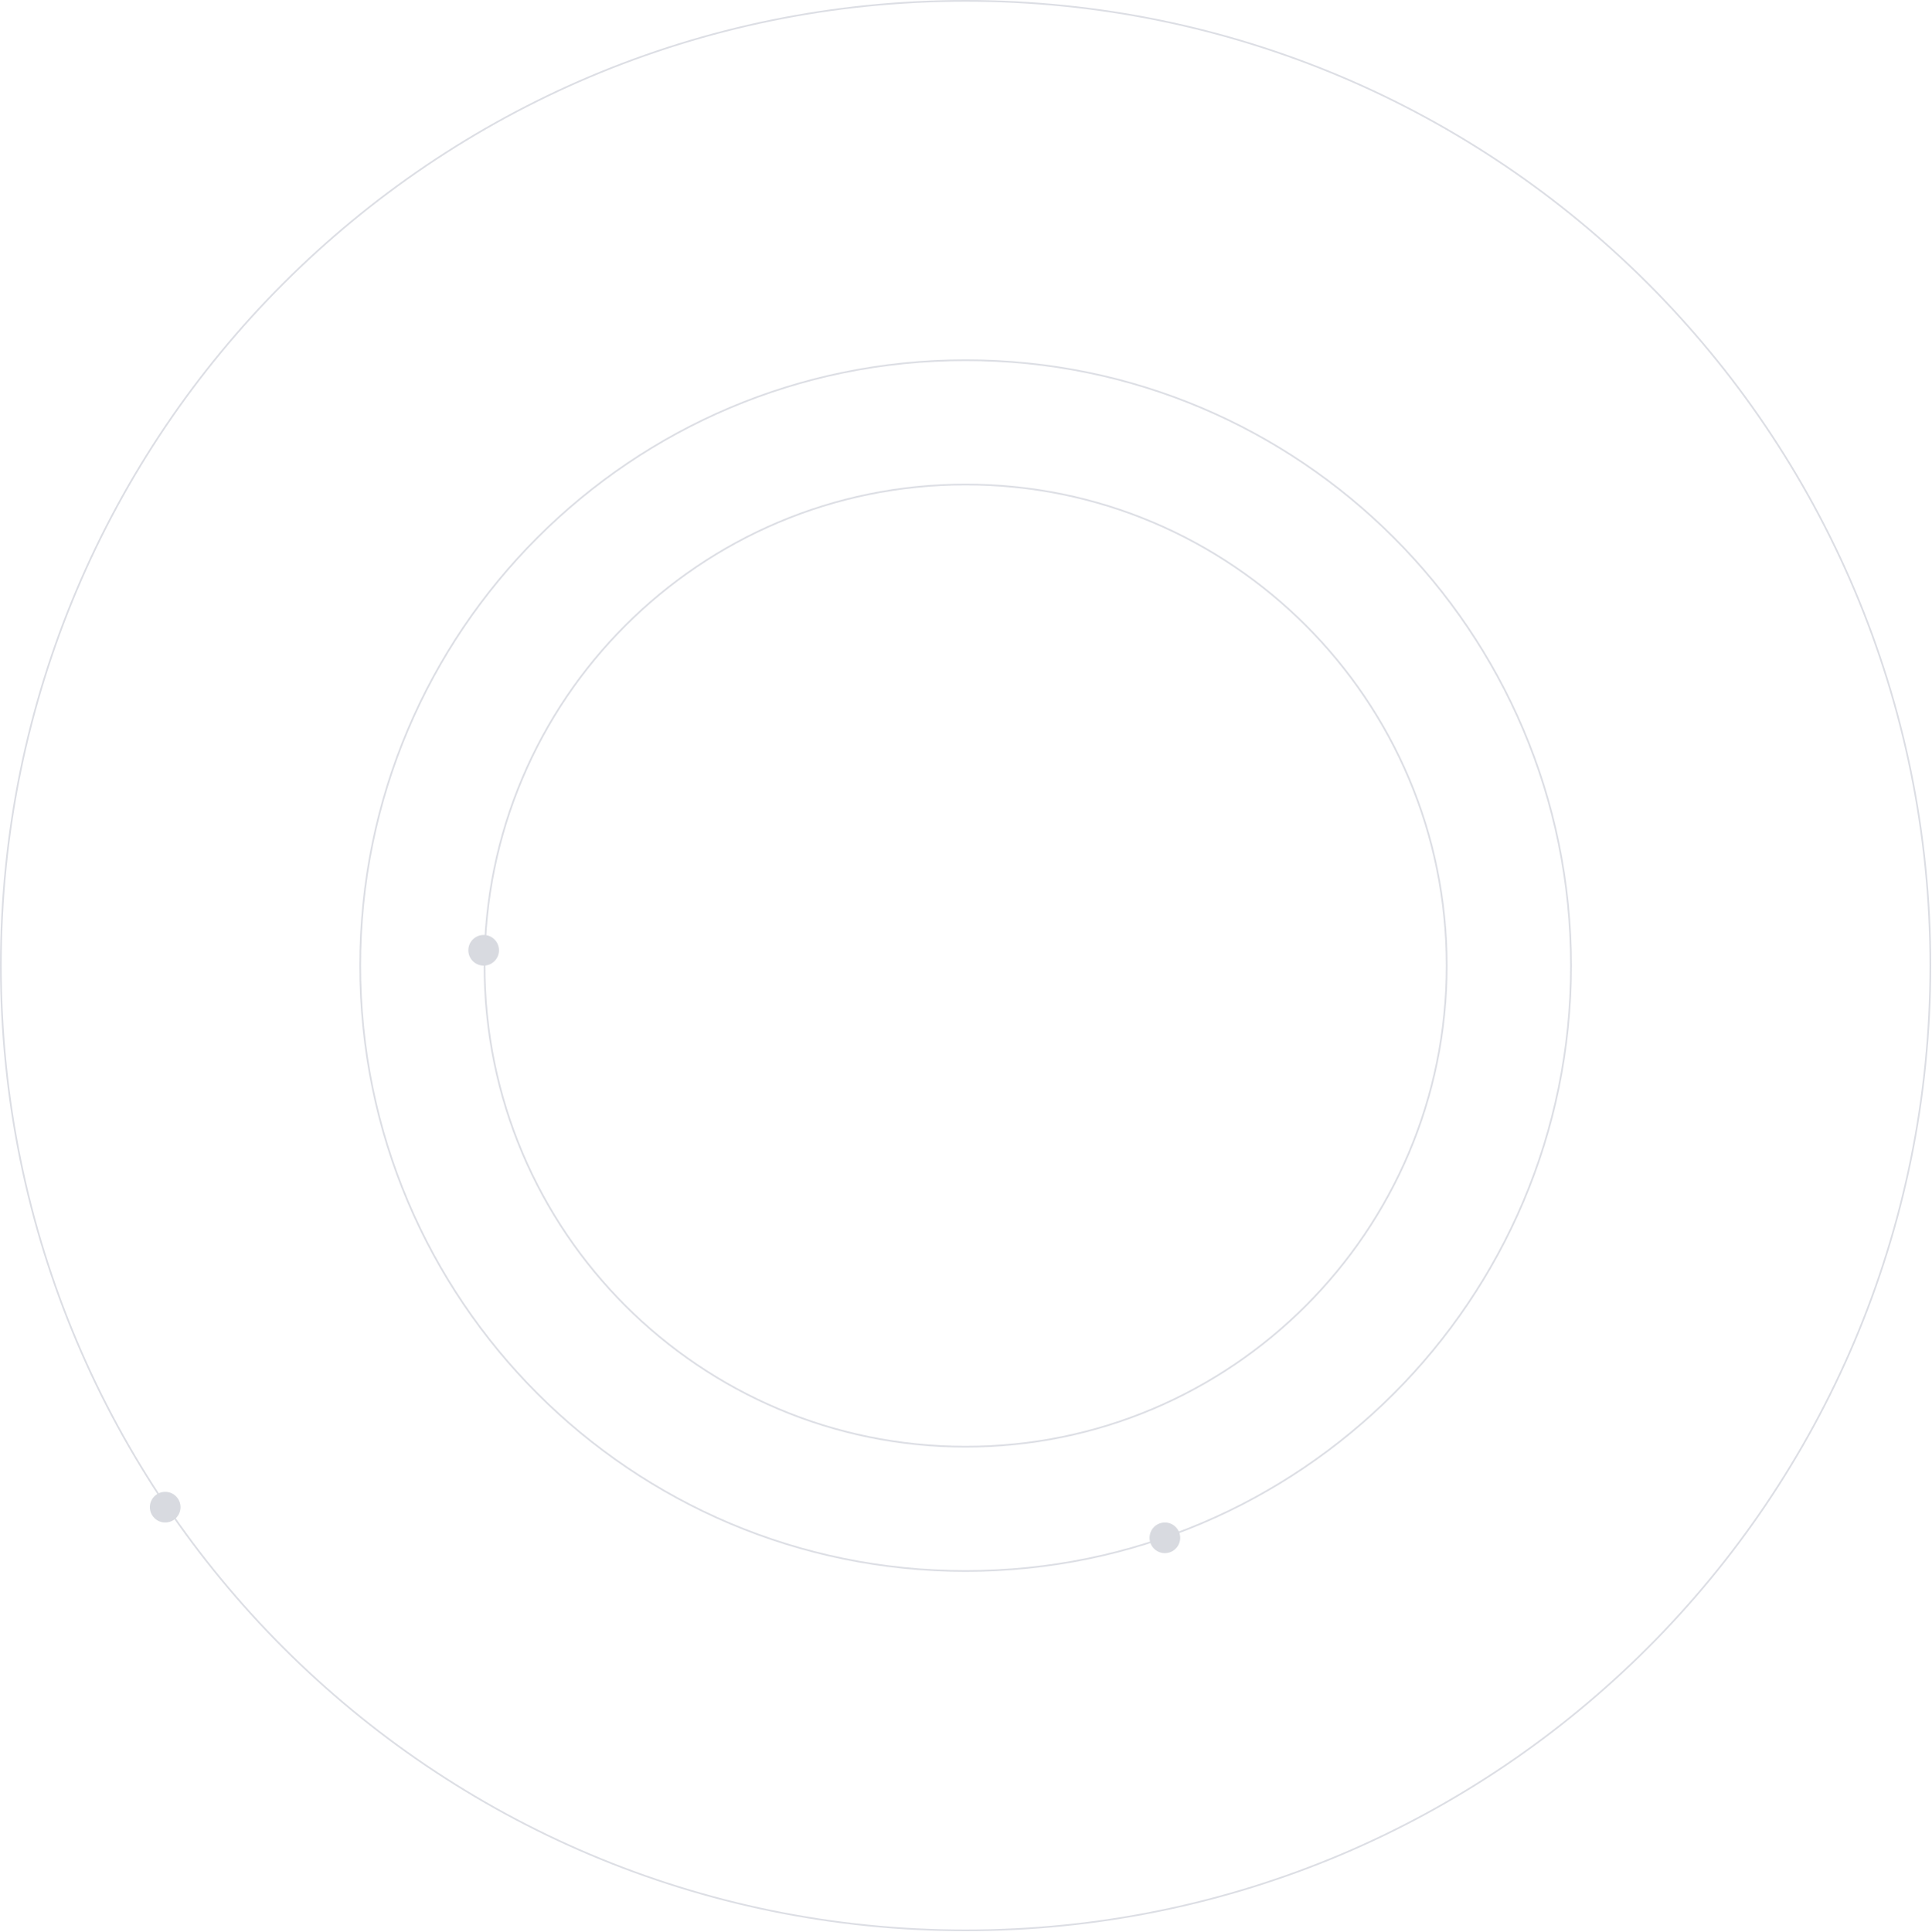
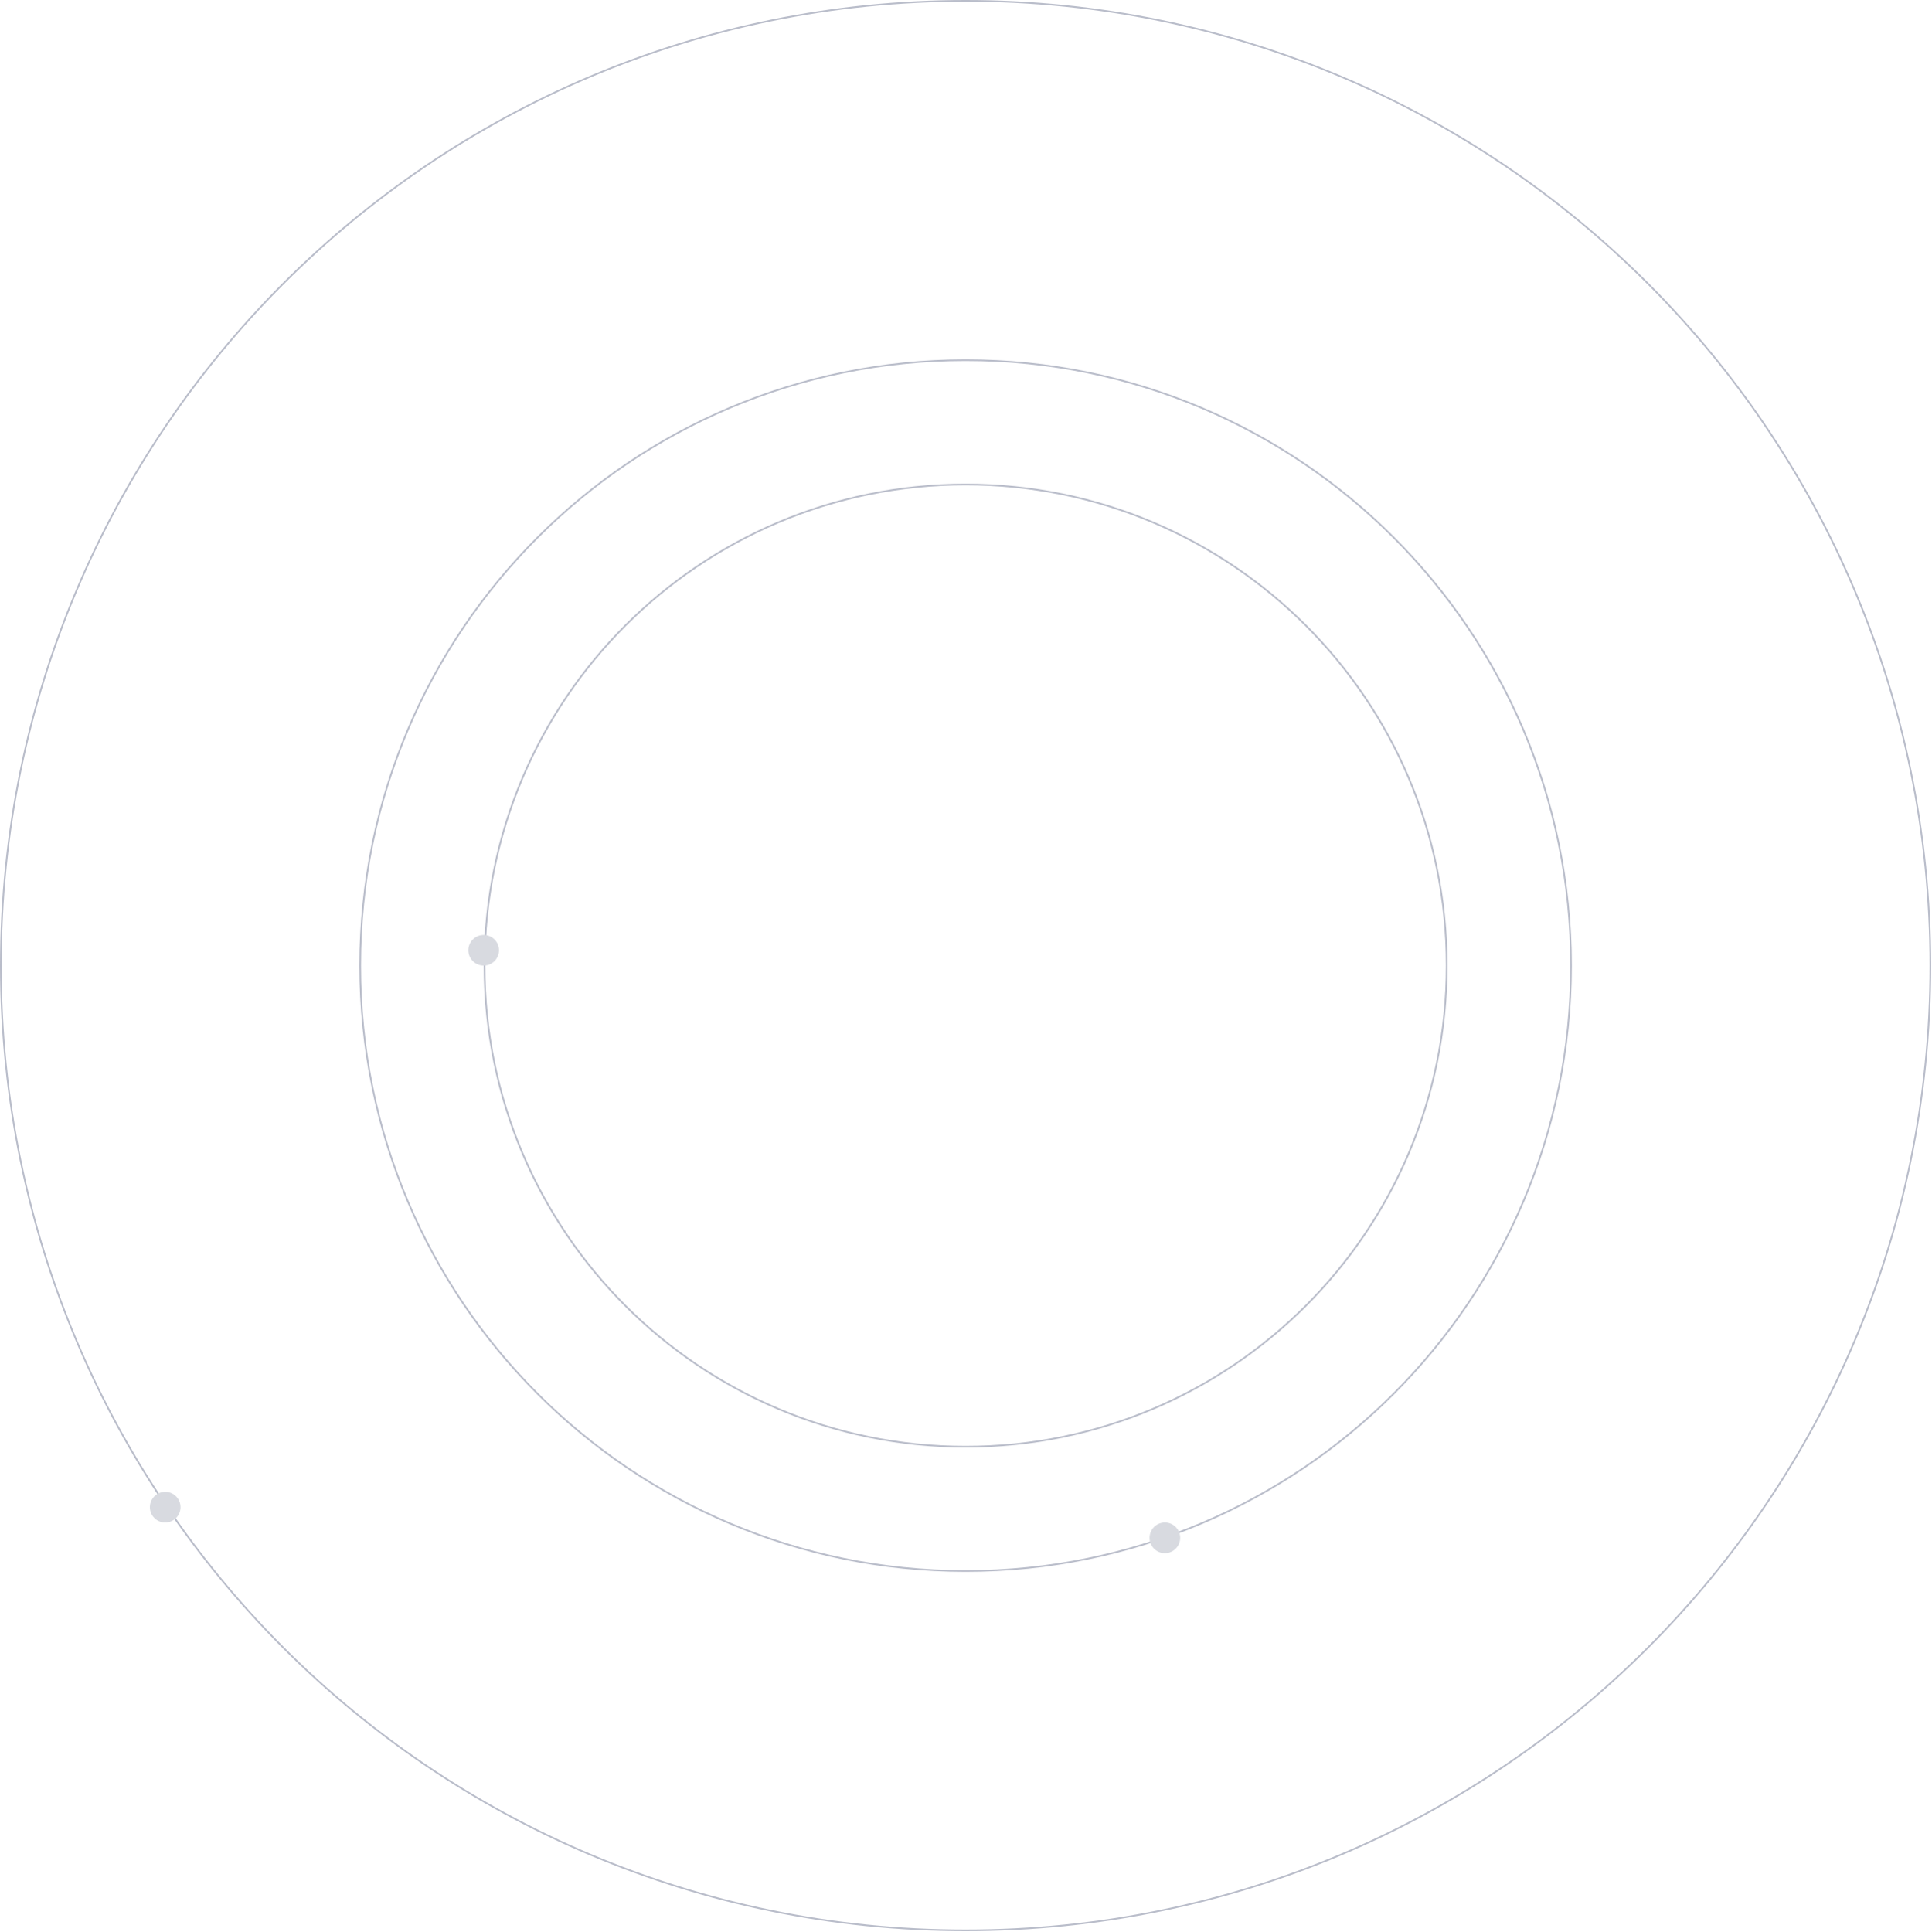
<svg xmlns="http://www.w3.org/2000/svg" width="1134" height="1134">
  <g fill="none" fill-rule="evenodd">
-     <circle stroke="#747B95" opacity=".25" cx="567" cy="567" r="355.5" />
-     <circle stroke="#747B95" opacity=".25" cx="567" cy="567" r="566.5" />
-     <circle stroke="#747B95" opacity=".25" cx="567" cy="567" r="282.5" />
+     <circle stroke="#747B95" opacity=".5" cx="567" cy="567" r="355.5" />
+     <circle stroke="#747B95" opacity=".5" cx="567" cy="567" r="566.5" />
+     <circle stroke="#747B95" opacity=".5" cx="567" cy="567" r="282.5" />
    <g transform="translate(88 549)" fill="#D8DAE0">
      <circle cx="196" cy="9" r="9" />
      <circle cx="596" cy="354" r="9" />
      <circle cx="9" cy="336" r="9" />
    </g>
  </g>
</svg>
